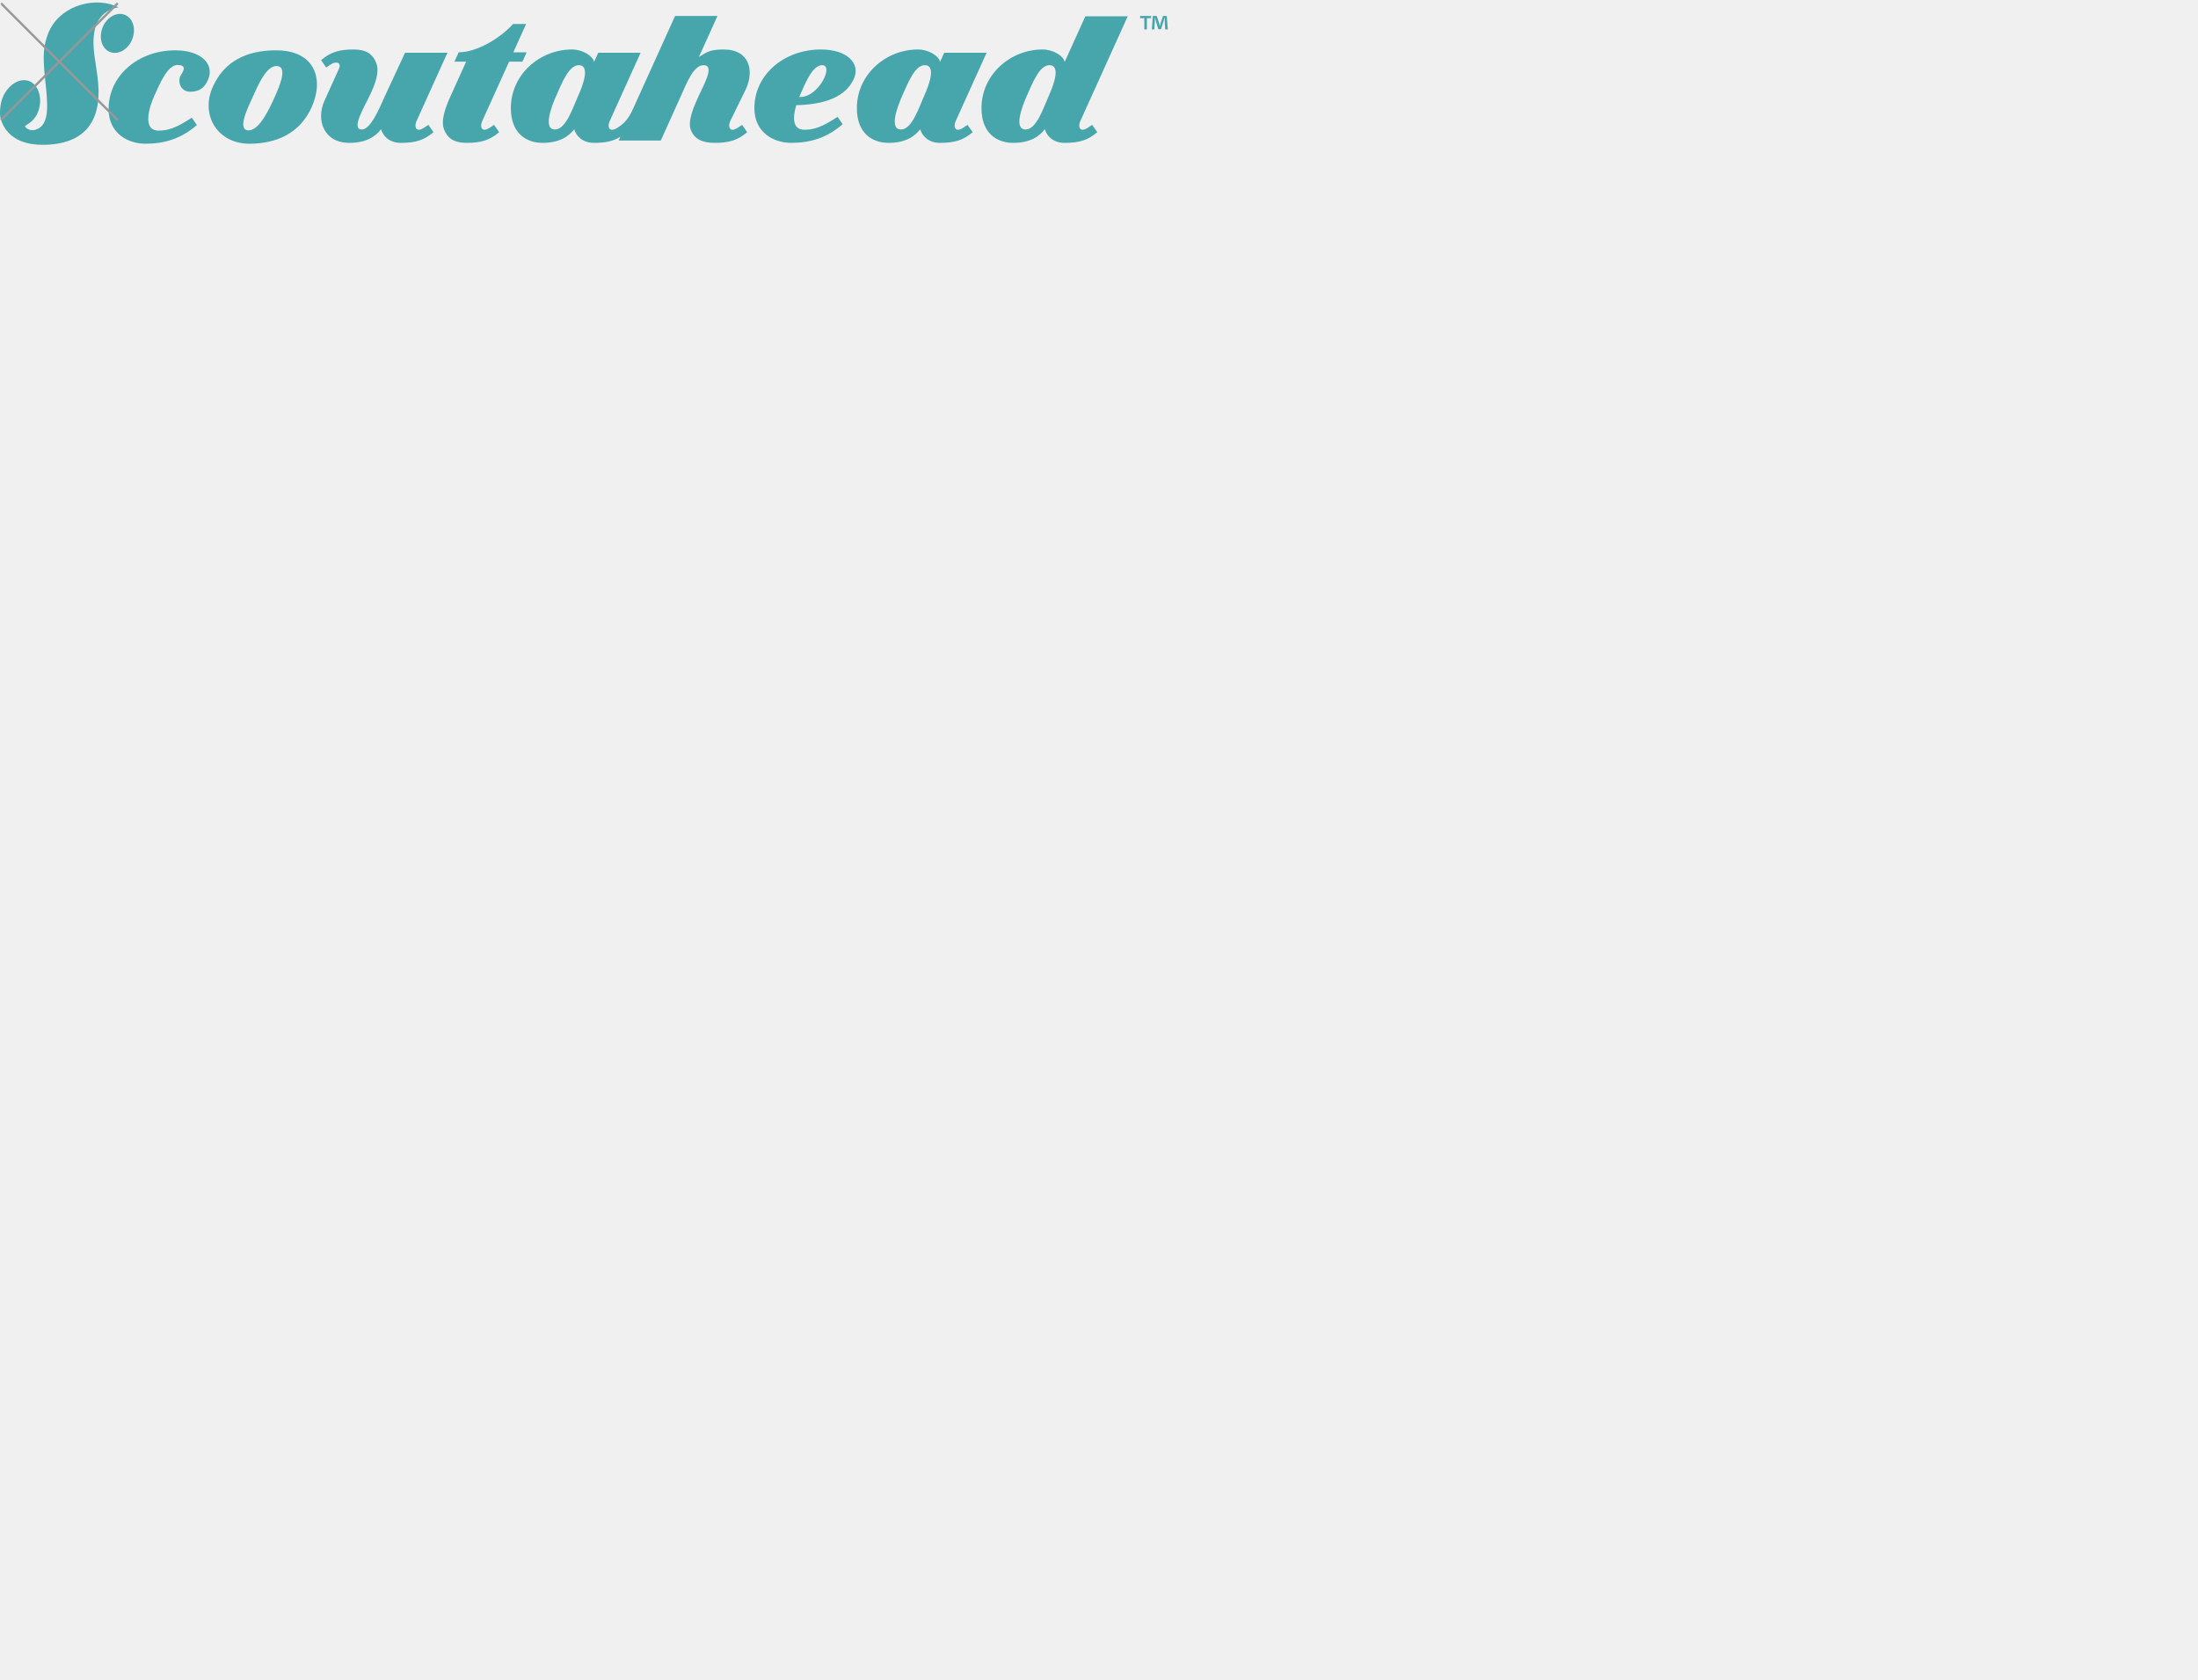
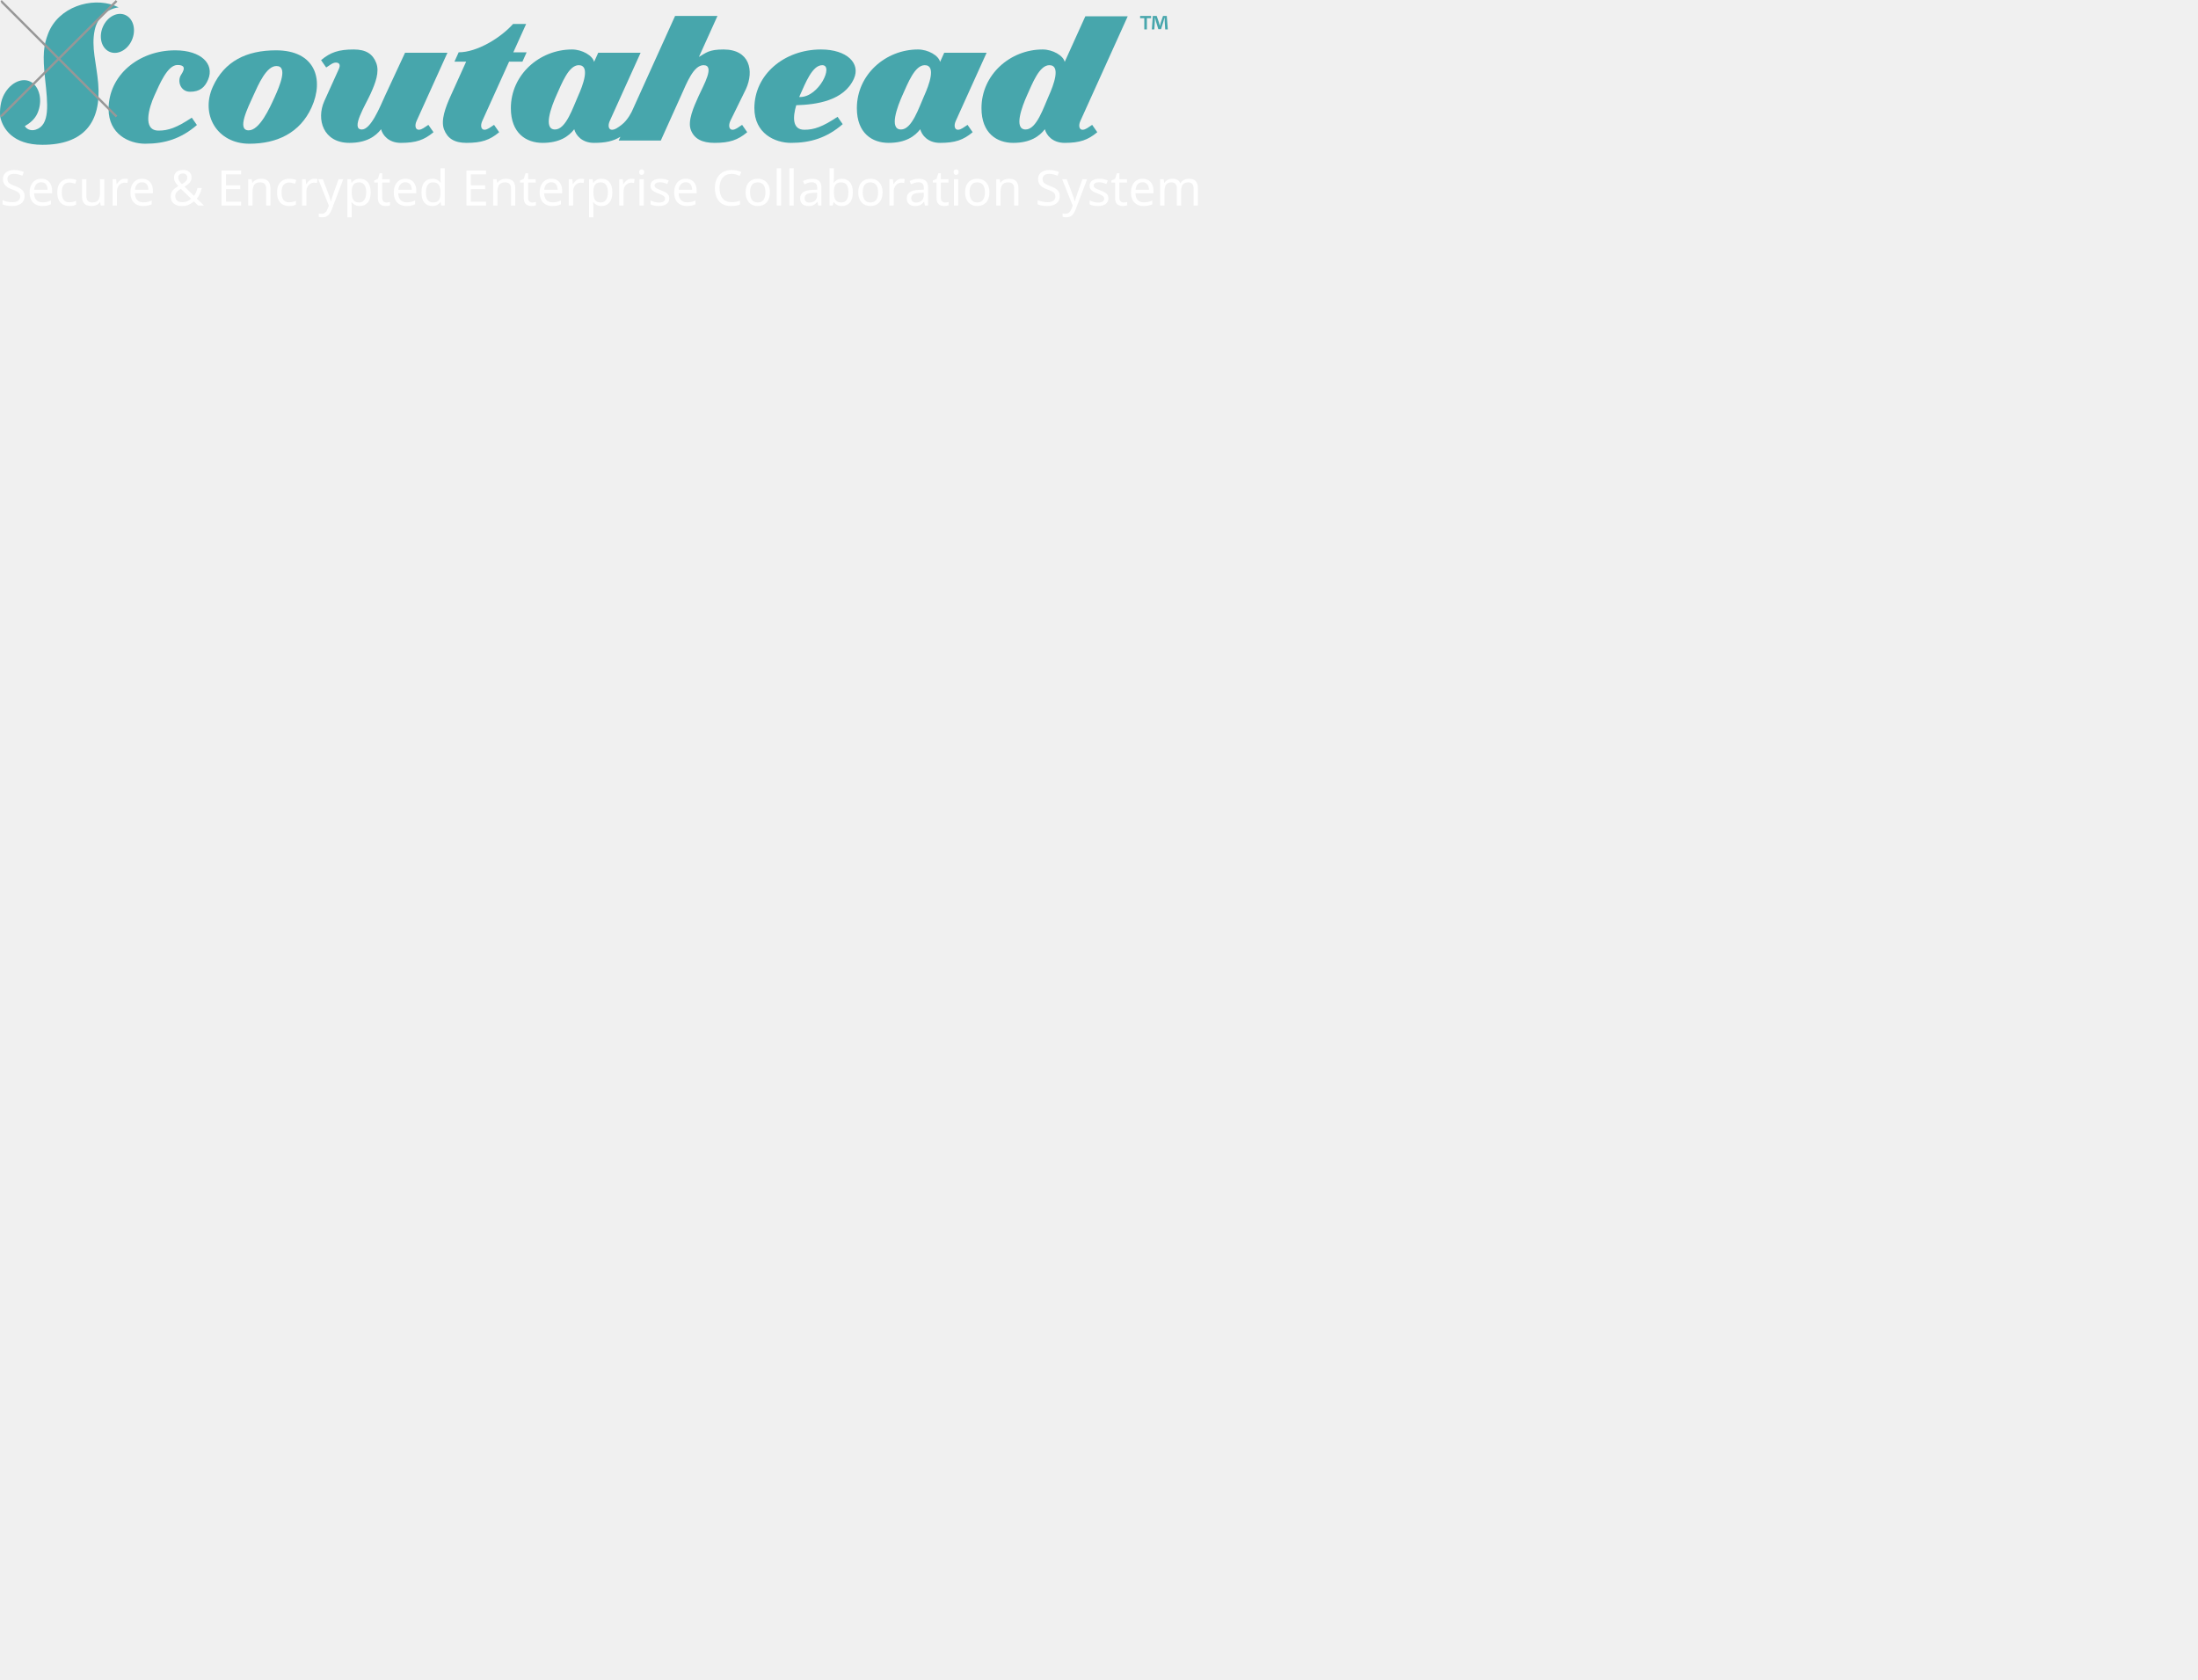
<svg xmlns="http://www.w3.org/2000/svg" width="1882px" height="1438px" viewBox="0 0 1882 1438" version="1.1">
  <defs />
  <g id="Page-1" stroke="none" stroke-width="1" fill="none" fill-rule="evenodd">
    <g id="svg_graphics">
-       <g id="svg:logo" transform="translate(0, 2)" fill="#47A6AC">
-         <path d="M791.797,53.806 C783.249,53.806 777.358,69.285 772.826,79.303 C768.296,89.322 761.025,108.885 771.497,108.885 C780.899,108.885 786.916,89.776 791.204,80.295 C795.493,70.813 801.841,53.806 791.797,53.806 Z M804.925,51.016 L808.467,43.187 L844.763,43.187 L818.509,101.234 C816.493,105.391 817.283,109.128 820.217,109.112 C822.88,109.098 825.279,106.951 828.445,104.92 L832.833,111.206 C824.82,117.925 817.76,120.342 804.85,120.342 C794.378,120.342 789.218,113.622 787.951,108.665 C783.249,114.724 775.45,120.342 760.812,120.342 C746.922,120.342 733.673,112.19 733.673,90.599 C733.673,61.958 758.246,40.367 786.026,40.367 C794.788,40.367 803.765,45.655 804.925,51.016 L804.925,51.016 Z" id="Fill-1" />
-         <path d="M494.947,80.295 C490.659,89.776 484.641,108.885 475.239,108.885 C464.768,108.885 472.038,89.322 476.569,79.303 C481.1,69.285 486.992,53.806 495.539,53.806 C505.583,53.806 499.235,70.813 494.947,80.295 Z M627.181,109.112 C624.247,109.128 623.457,105.391 625.473,101.233 L638.721,74.211 C645.841,58.47 641.887,40.367 619.521,40.367 C606.842,40.367 604.573,43.231 598.447,46.756 L614.333,11.63 L578.035,11.63 L541.167,93.103 C541.139,93.165 537.676,100.785 532.188,104.92 C529.177,107.188 526.623,109.098 523.959,109.112 C521.025,109.128 520.236,105.391 522.252,101.233 L548.505,43.187 L512.209,43.187 L508.668,51.016 C507.507,45.655 498.53,40.367 489.768,40.367 C461.988,40.367 437.415,61.958 437.415,90.599 C437.415,112.19 450.664,120.342 464.555,120.342 C479.192,120.342 486.992,114.724 491.694,108.665 C492.96,113.622 498.121,120.342 508.592,120.342 C518.584,120.342 525.07,118.884 531.207,115.114 L529.738,118.359 L565.793,118.359 L583.401,79.303 C587.932,69.285 593.824,53.806 602.371,53.806 C612.415,53.806 602.457,70.813 598.168,80.295 C593.88,89.776 588.604,101.593 591.532,109.304 C594.459,117.015 601.342,120.342 611.814,120.342 C624.725,120.342 631.784,117.925 639.796,111.206 L635.409,104.92 C632.243,106.951 629.844,109.098 627.181,109.112 L627.181,109.112 Z" id="Fill-2" />
-         <path d="M346.812,43.187 L383.109,43.187 L356.855,101.234 C354.838,105.391 355.629,109.128 358.563,109.112 C361.225,109.098 363.625,106.951 366.79,104.92 L371.178,111.206 C363.165,117.925 356.106,120.342 343.195,120.342 C332.724,120.342 327.564,113.622 326.296,108.665 C321.595,114.724 313.795,120.342 299.157,120.342 C276.79,120.342 270.596,100.256 277.715,84.515 L289.937,57.493 C291.953,53.335 290.462,51.58 287.528,51.596 C284.865,51.611 282.466,53.758 279.3,55.789 L274.913,49.503 C282.926,42.784 289.984,40.367 302.896,40.367 C313.367,40.367 319.225,44.223 322.152,51.934 C325.08,59.645 321.531,68.95 317.242,78.431 C312.954,87.913 299.798,108.885 309.842,108.885 C317.514,108.885 325.261,89.776 329.549,80.295 L346.812,43.187" id="Fill-3" />
-         <path d="M685.072,81.08 L684.301,81.08 C684.56,80.462 684.818,79.865 685.072,79.303 C689.603,69.285 695.495,53.806 704.043,53.806 C714.086,53.806 701.193,81.08 685.072,81.08 Z M702.971,40.367 C671.348,40.367 645.919,61.958 645.919,90.599 C645.919,112.19 663.392,120.342 677.282,120.342 C693.928,120.342 707.96,116.082 721.541,104.323 L717.154,98.037 C704.113,106.682 696.991,109.112 688.728,109.112 C678.118,109.112 678.839,97.913 681.776,88.098 C698.783,87.589 722.526,84.447 731.136,65.411 C737.103,52.218 725.127,40.367 702.971,40.367 L702.971,40.367 Z" id="Fill-4" />
-         <path d="M151.968,53.646 C143.42,53.646 136.666,70.013 132.136,80.032 C127.604,90.05 121.688,109.841 135.791,109.841 C144.054,109.841 151.177,107.41 164.217,98.765 L168.605,105.051 C155.024,116.81 140.991,121.07 124.345,121.07 C110.456,121.07 92.983,112.918 92.983,91.327 C92.983,62.686 118.411,41.095 150.035,41.095 C172.19,41.095 183.839,52.794 178.199,66.139 C175.375,72.821 171.102,76.566 162.767,76.566 C154.434,76.566 151.537,67.313 155.075,62.025 C159.348,55.636 157.188,53.646 151.968,53.646" id="Fill-5" />
-         <path d="M898.5,53.806 C889.952,53.806 884.061,69.285 879.53,79.303 C874.999,89.322 867.728,108.885 878.2,108.885 C887.602,108.885 893.619,89.776 897.907,80.295 C902.196,70.813 908.544,53.806 898.5,53.806 Z M911.629,51.016 L929.306,11.933 L965.602,11.933 L925.212,101.234 C923.196,105.391 923.986,109.128 926.92,109.112 C929.583,109.098 931.983,106.951 935.148,104.92 L939.536,111.206 C931.523,117.925 924.464,120.342 911.553,120.342 C901.081,120.342 895.921,113.622 894.654,108.665 C889.952,114.724 882.153,120.342 867.515,120.342 C853.626,120.342 840.376,112.19 840.376,90.599 C840.376,61.958 864.95,40.367 892.729,40.367 C901.491,40.367 910.468,45.655 911.629,51.016 L911.629,51.016 Z" id="Fill-6" />
-         <path d="M236.673,54.535 C228.125,54.535 221.371,70.013 216.841,80.032 C212.309,90.05 202.455,109.613 212.925,109.613 C222.328,109.613 230.93,90.504 235.218,81.023 C239.506,71.542 246.717,54.535 236.673,54.535 Z M213.557,121.07 C186.035,121.07 171.356,96.328 182.251,72.239 C192.114,50.429 211.089,41.095 236.352,41.095 C269.802,41.095 277.692,65.838 266.796,89.927 C256.932,111.736 237.249,121.07 213.557,121.07 L213.557,121.07 Z" id="Fill-7" />
-         <path d="M435.912,50.78 L447.32,50.78 L450.933,42.791 L439.526,42.791 L450.505,18.514 L439.318,18.514 C428.492,30.6 408.386,42.791 392.733,42.791 L389.12,50.78 L399.137,50.78 L385.788,80.295 C381.499,89.776 377.249,101.064 380.177,108.775 C383.104,116.486 388.962,120.342 399.433,120.342 C412.344,120.342 419.403,117.925 427.416,111.206 L423.028,104.92 C419.862,106.951 417.463,109.098 414.8,109.112 C411.866,109.128 411.077,105.391 413.093,101.233 L435.912,50.78" id="Fill-8" />
-         <path d="M93.469,42.205 C86.669,38.936 84.318,29.295 88.218,20.672 C92.118,12.049 100.793,7.709 107.594,10.978 C114.394,14.247 116.745,23.888 112.845,32.511 C108.945,41.134 100.27,45.474 93.469,42.205" id="Fill-9" />
-         <path d="M41.182,26.825 C37.381,36.783 36.351,44.889 38.63,65.893 C40.91,86.896 43.042,105.185 30.51,109.061 C26.177,110.401 22.692,108.417 21.246,106.007 C25.28,103.654 29.643,100.352 32.016,95.106 C36.928,84.244 33.79,71.628 25.878,67.824 C17.965,64.02 7.568,69.741 2.657,80.602 C-0.251,87.031 -0.376,95.92 0.422,99.065 C2.595,107.612 10.495,122 36.316,122 C71.536,122 86.925,102.906 84.076,69.418 C82.601,52.088 77.973,38.384 81.098,23.739 C83.25,13.653 90.459,5.909 101.577,4.29 C100.42,3.733 99.226,3.208 97.98,2.735 C78.456,-4.658 49.982,3.781 41.182,26.825" id="Fill-11" />
-         <path d="M997.682,23.174 L997.265,16.386 C997.226,15.496 997.226,14.393 997.187,13.162 L997.061,13.162 C996.78,14.181 996.45,15.538 996.12,16.599 L994.103,23.005 L991.794,23.005 L989.777,16.429 C989.573,15.538 989.243,14.181 989.001,13.162 L988.875,13.162 C988.875,14.223 988.836,15.326 988.797,16.386 L988.38,23.174 L986.246,23.174 L987.071,11.636 L990.398,11.636 L992.338,17.277 C992.58,18.169 992.784,19.017 993.075,20.204 L993.113,20.204 C993.404,19.144 993.647,18.169 993.899,17.32 L995.829,11.636 L999.04,11.636 L999.903,23.174 L997.682,23.174 Z M985.587,11.636 L985.587,13.545 L982.008,13.545 L982.008,23.174 L979.787,23.174 L979.787,13.545 L976.208,13.545 L976.208,11.636 L985.587,11.636 L985.587,11.636 Z" id="Fill-13" />
+       <g id="svg:logo" transform="translate(0, 2)">
+         <path d="M791.797,53.806 C783.249,53.806 777.358,69.285 772.826,79.303 C768.296,89.322 761.025,108.885 771.497,108.885 C780.899,108.885 786.916,89.776 791.204,80.295 C795.493,70.813 801.841,53.806 791.797,53.806 Z M804.925,51.016 L808.467,43.187 L844.763,43.187 L818.509,101.234 C816.493,105.391 817.283,109.128 820.217,109.112 C822.88,109.098 825.279,106.951 828.445,104.92 L832.833,111.206 C824.82,117.925 817.76,120.342 804.85,120.342 C794.378,120.342 789.218,113.622 787.951,108.665 C783.249,114.724 775.45,120.342 760.812,120.342 C746.922,120.342 733.673,112.19 733.673,90.599 C733.673,61.958 758.246,40.367 786.026,40.367 C794.788,40.367 803.765,45.655 804.925,51.016 L804.925,51.016 Z" id="Fill-1" fill="#47A6AC" />
+         <path d="M494.947,80.295 C490.659,89.776 484.641,108.885 475.239,108.885 C464.768,108.885 472.038,89.322 476.569,79.303 C481.1,69.285 486.992,53.806 495.539,53.806 C505.583,53.806 499.235,70.813 494.947,80.295 Z M627.181,109.112 C624.247,109.128 623.457,105.391 625.473,101.233 L638.721,74.211 C645.841,58.47 641.887,40.367 619.521,40.367 C606.842,40.367 604.573,43.231 598.447,46.756 L614.333,11.63 L578.035,11.63 L541.167,93.103 C541.139,93.165 537.676,100.785 532.188,104.92 C529.177,107.188 526.623,109.098 523.959,109.112 C521.025,109.128 520.236,105.391 522.252,101.233 L548.505,43.187 L512.209,43.187 L508.668,51.016 C507.507,45.655 498.53,40.367 489.768,40.367 C461.988,40.367 437.415,61.958 437.415,90.599 C437.415,112.19 450.664,120.342 464.555,120.342 C479.192,120.342 486.992,114.724 491.694,108.665 C492.96,113.622 498.121,120.342 508.592,120.342 C518.584,120.342 525.07,118.884 531.207,115.114 L529.738,118.359 L565.793,118.359 L583.401,79.303 C587.932,69.285 593.824,53.806 602.371,53.806 C612.415,53.806 602.457,70.813 598.168,80.295 C593.88,89.776 588.604,101.593 591.532,109.304 C594.459,117.015 601.342,120.342 611.814,120.342 C624.725,120.342 631.784,117.925 639.796,111.206 L635.409,104.92 C632.243,106.951 629.844,109.098 627.181,109.112 L627.181,109.112 Z" id="Fill-2" fill="#47A6AC" />
+         <path d="M346.812,43.187 L383.109,43.187 L356.855,101.234 C354.838,105.391 355.629,109.128 358.563,109.112 C361.225,109.098 363.625,106.951 366.79,104.92 L371.178,111.206 C363.165,117.925 356.106,120.342 343.195,120.342 C332.724,120.342 327.564,113.622 326.296,108.665 C321.595,114.724 313.795,120.342 299.157,120.342 C276.79,120.342 270.596,100.256 277.715,84.515 L289.937,57.493 C291.953,53.335 290.462,51.58 287.528,51.596 C284.865,51.611 282.466,53.758 279.3,55.789 L274.913,49.503 C282.926,42.784 289.984,40.367 302.896,40.367 C313.367,40.367 319.225,44.223 322.152,51.934 C325.08,59.645 321.531,68.95 317.242,78.431 C312.954,87.913 299.798,108.885 309.842,108.885 C317.514,108.885 325.261,89.776 329.549,80.295 L346.812,43.187" id="Fill-3" fill="#47A6AC" />
+         <path d="M685.072,81.08 L684.301,81.08 C684.56,80.462 684.818,79.865 685.072,79.303 C689.603,69.285 695.495,53.806 704.043,53.806 C714.086,53.806 701.193,81.08 685.072,81.08 Z M702.971,40.367 C671.348,40.367 645.919,61.958 645.919,90.599 C645.919,112.19 663.392,120.342 677.282,120.342 C693.928,120.342 707.96,116.082 721.541,104.323 L717.154,98.037 C704.113,106.682 696.991,109.112 688.728,109.112 C678.118,109.112 678.839,97.913 681.776,88.098 C698.783,87.589 722.526,84.447 731.136,65.411 C737.103,52.218 725.127,40.367 702.971,40.367 L702.971,40.367 Z" id="Fill-4" fill="#47A6AC" />
+         <path d="M151.968,53.646 C143.42,53.646 136.666,70.013 132.136,80.032 C127.604,90.05 121.688,109.841 135.791,109.841 C144.054,109.841 151.177,107.41 164.217,98.765 L168.605,105.051 C155.024,116.81 140.991,121.07 124.345,121.07 C110.456,121.07 92.983,112.918 92.983,91.327 C92.983,62.686 118.411,41.095 150.035,41.095 C172.19,41.095 183.839,52.794 178.199,66.139 C175.375,72.821 171.102,76.566 162.767,76.566 C154.434,76.566 151.537,67.313 155.075,62.025 C159.348,55.636 157.188,53.646 151.968,53.646" id="Fill-5" fill="#47A6AC" />
+         <path d="M898.5,53.806 C889.952,53.806 884.061,69.285 879.53,79.303 C874.999,89.322 867.728,108.885 878.2,108.885 C887.602,108.885 893.619,89.776 897.907,80.295 C902.196,70.813 908.544,53.806 898.5,53.806 Z M911.629,51.016 L929.306,11.933 L965.602,11.933 L925.212,101.234 C923.196,105.391 923.986,109.128 926.92,109.112 C929.583,109.098 931.983,106.951 935.148,104.92 L939.536,111.206 C931.523,117.925 924.464,120.342 911.553,120.342 C901.081,120.342 895.921,113.622 894.654,108.665 C889.952,114.724 882.153,120.342 867.515,120.342 C853.626,120.342 840.376,112.19 840.376,90.599 C840.376,61.958 864.95,40.367 892.729,40.367 C901.491,40.367 910.468,45.655 911.629,51.016 L911.629,51.016 Z" id="Fill-6" fill="#47A6AC" />
+         <path d="M236.673,54.535 C228.125,54.535 221.371,70.013 216.841,80.032 C212.309,90.05 202.455,109.613 212.925,109.613 C222.328,109.613 230.93,90.504 235.218,81.023 C239.506,71.542 246.717,54.535 236.673,54.535 Z M213.557,121.07 C186.035,121.07 171.356,96.328 182.251,72.239 C192.114,50.429 211.089,41.095 236.352,41.095 C269.802,41.095 277.692,65.838 266.796,89.927 C256.932,111.736 237.249,121.07 213.557,121.07 L213.557,121.07 Z" id="Fill-7" fill="#47A6AC" />
+         <path d="M435.912,50.78 L447.32,50.78 L450.933,42.791 L439.526,42.791 L450.505,18.514 L439.318,18.514 C428.492,30.6 408.386,42.791 392.733,42.791 L389.12,50.78 L399.137,50.78 L385.788,80.295 C381.499,89.776 377.249,101.064 380.177,108.775 C383.104,116.486 388.962,120.342 399.433,120.342 C412.344,120.342 419.403,117.925 427.416,111.206 L423.028,104.92 C419.862,106.951 417.463,109.098 414.8,109.112 C411.866,109.128 411.077,105.391 413.093,101.233 L435.912,50.78" id="Fill-8" fill="#47A6AC" />
+         <path d="M93.469,42.205 C86.669,38.936 84.318,29.295 88.218,20.672 C92.118,12.049 100.793,7.709 107.594,10.978 C114.394,14.247 116.745,23.888 112.845,32.511 C108.945,41.134 100.27,45.474 93.469,42.205" id="Fill-9" fill="#47A6AC" />
+         <path d="M41.182,26.825 C37.381,36.783 36.351,44.889 38.63,65.893 C40.91,86.896 43.042,105.185 30.51,109.061 C26.177,110.401 22.692,108.417 21.246,106.007 C25.28,103.654 29.643,100.352 32.016,95.106 C36.928,84.244 33.79,71.628 25.878,67.824 C17.965,64.02 7.568,69.741 2.657,80.602 C-0.251,87.031 -0.376,95.92 0.422,99.065 C2.595,107.612 10.495,122 36.316,122 C71.536,122 86.925,102.906 84.076,69.418 C82.601,52.088 77.973,38.384 81.098,23.739 C83.25,13.653 90.459,5.909 101.577,4.29 C100.42,3.733 99.226,3.208 97.98,2.735 C78.456,-4.658 49.982,3.781 41.182,26.825" id="Fill-11" fill="#47A6AC" />
+         <path d="M997.682,23.174 L997.265,16.386 C997.226,15.496 997.226,14.393 997.187,13.162 L997.061,13.162 C996.78,14.181 996.45,15.538 996.12,16.599 L994.103,23.005 L991.794,23.005 L989.777,16.429 C989.573,15.538 989.243,14.181 989.001,13.162 L988.875,13.162 C988.875,14.223 988.836,15.326 988.797,16.386 L988.38,23.174 L986.246,23.174 L987.071,11.636 L990.398,11.636 L992.338,17.277 C992.58,18.169 992.784,19.017 993.075,20.204 L993.113,20.204 C993.404,19.144 993.647,18.169 993.899,17.32 L995.829,11.636 L999.04,11.636 L999.903,23.174 L997.682,23.174 Z M985.587,11.636 L985.587,13.545 L982.008,13.545 L982.008,23.174 L979.787,23.174 L979.787,13.545 L976.208,13.545 L976.208,11.636 L985.587,11.636 L985.587,11.636 Z" id="Fill-13" fill="#47A6AC" />
+         <text id="Secure-&amp;-Encrypted-E" font-family="ProximaNova-Semibold, Proxima Nova" font-size="42" font-weight="500" fill="#FFFFFF">
+           <tspan x="0" y="174">Secure &amp; Encrypted Enterprise Collaboration System</tspan>
+         </text>
      </g>
-       <g id="svg:close" transform="translate(0, 2)" stroke="#979797" fill="#D8D8D8">
-         <polyline id="Line" points="1.128 1.799 99.787 100.453 100.122 100.788 100.793 100.117 100.458 99.782 1.799 1.128 1.464 0.793 0.793 1.463" />
-         <polyline id="Line" points="1.799 100.448 100.458 1.794 100.793 1.459 100.122 0.788 99.787 1.123 1.128 99.777 0.793 100.113 1.464 100.784" />
+       <g id="svg:close" stroke="#979797" fill="#D8D8D8">
+         <polyline id="Line" points="1.117 1.781 98.799 99.458 99.131 99.79 99.795 99.126 99.463 98.794 1.781 1.117 1.449 0.785 0.785 1.449" />
+         <polyline id="Line" points="1.781 99.454 99.463 1.776 99.795 1.444 99.131 0.78 98.799 1.112 1.117 98.79 0.785 99.122 1.449 99.786" />
      </g>
    </g>
  </g>
</svg>
